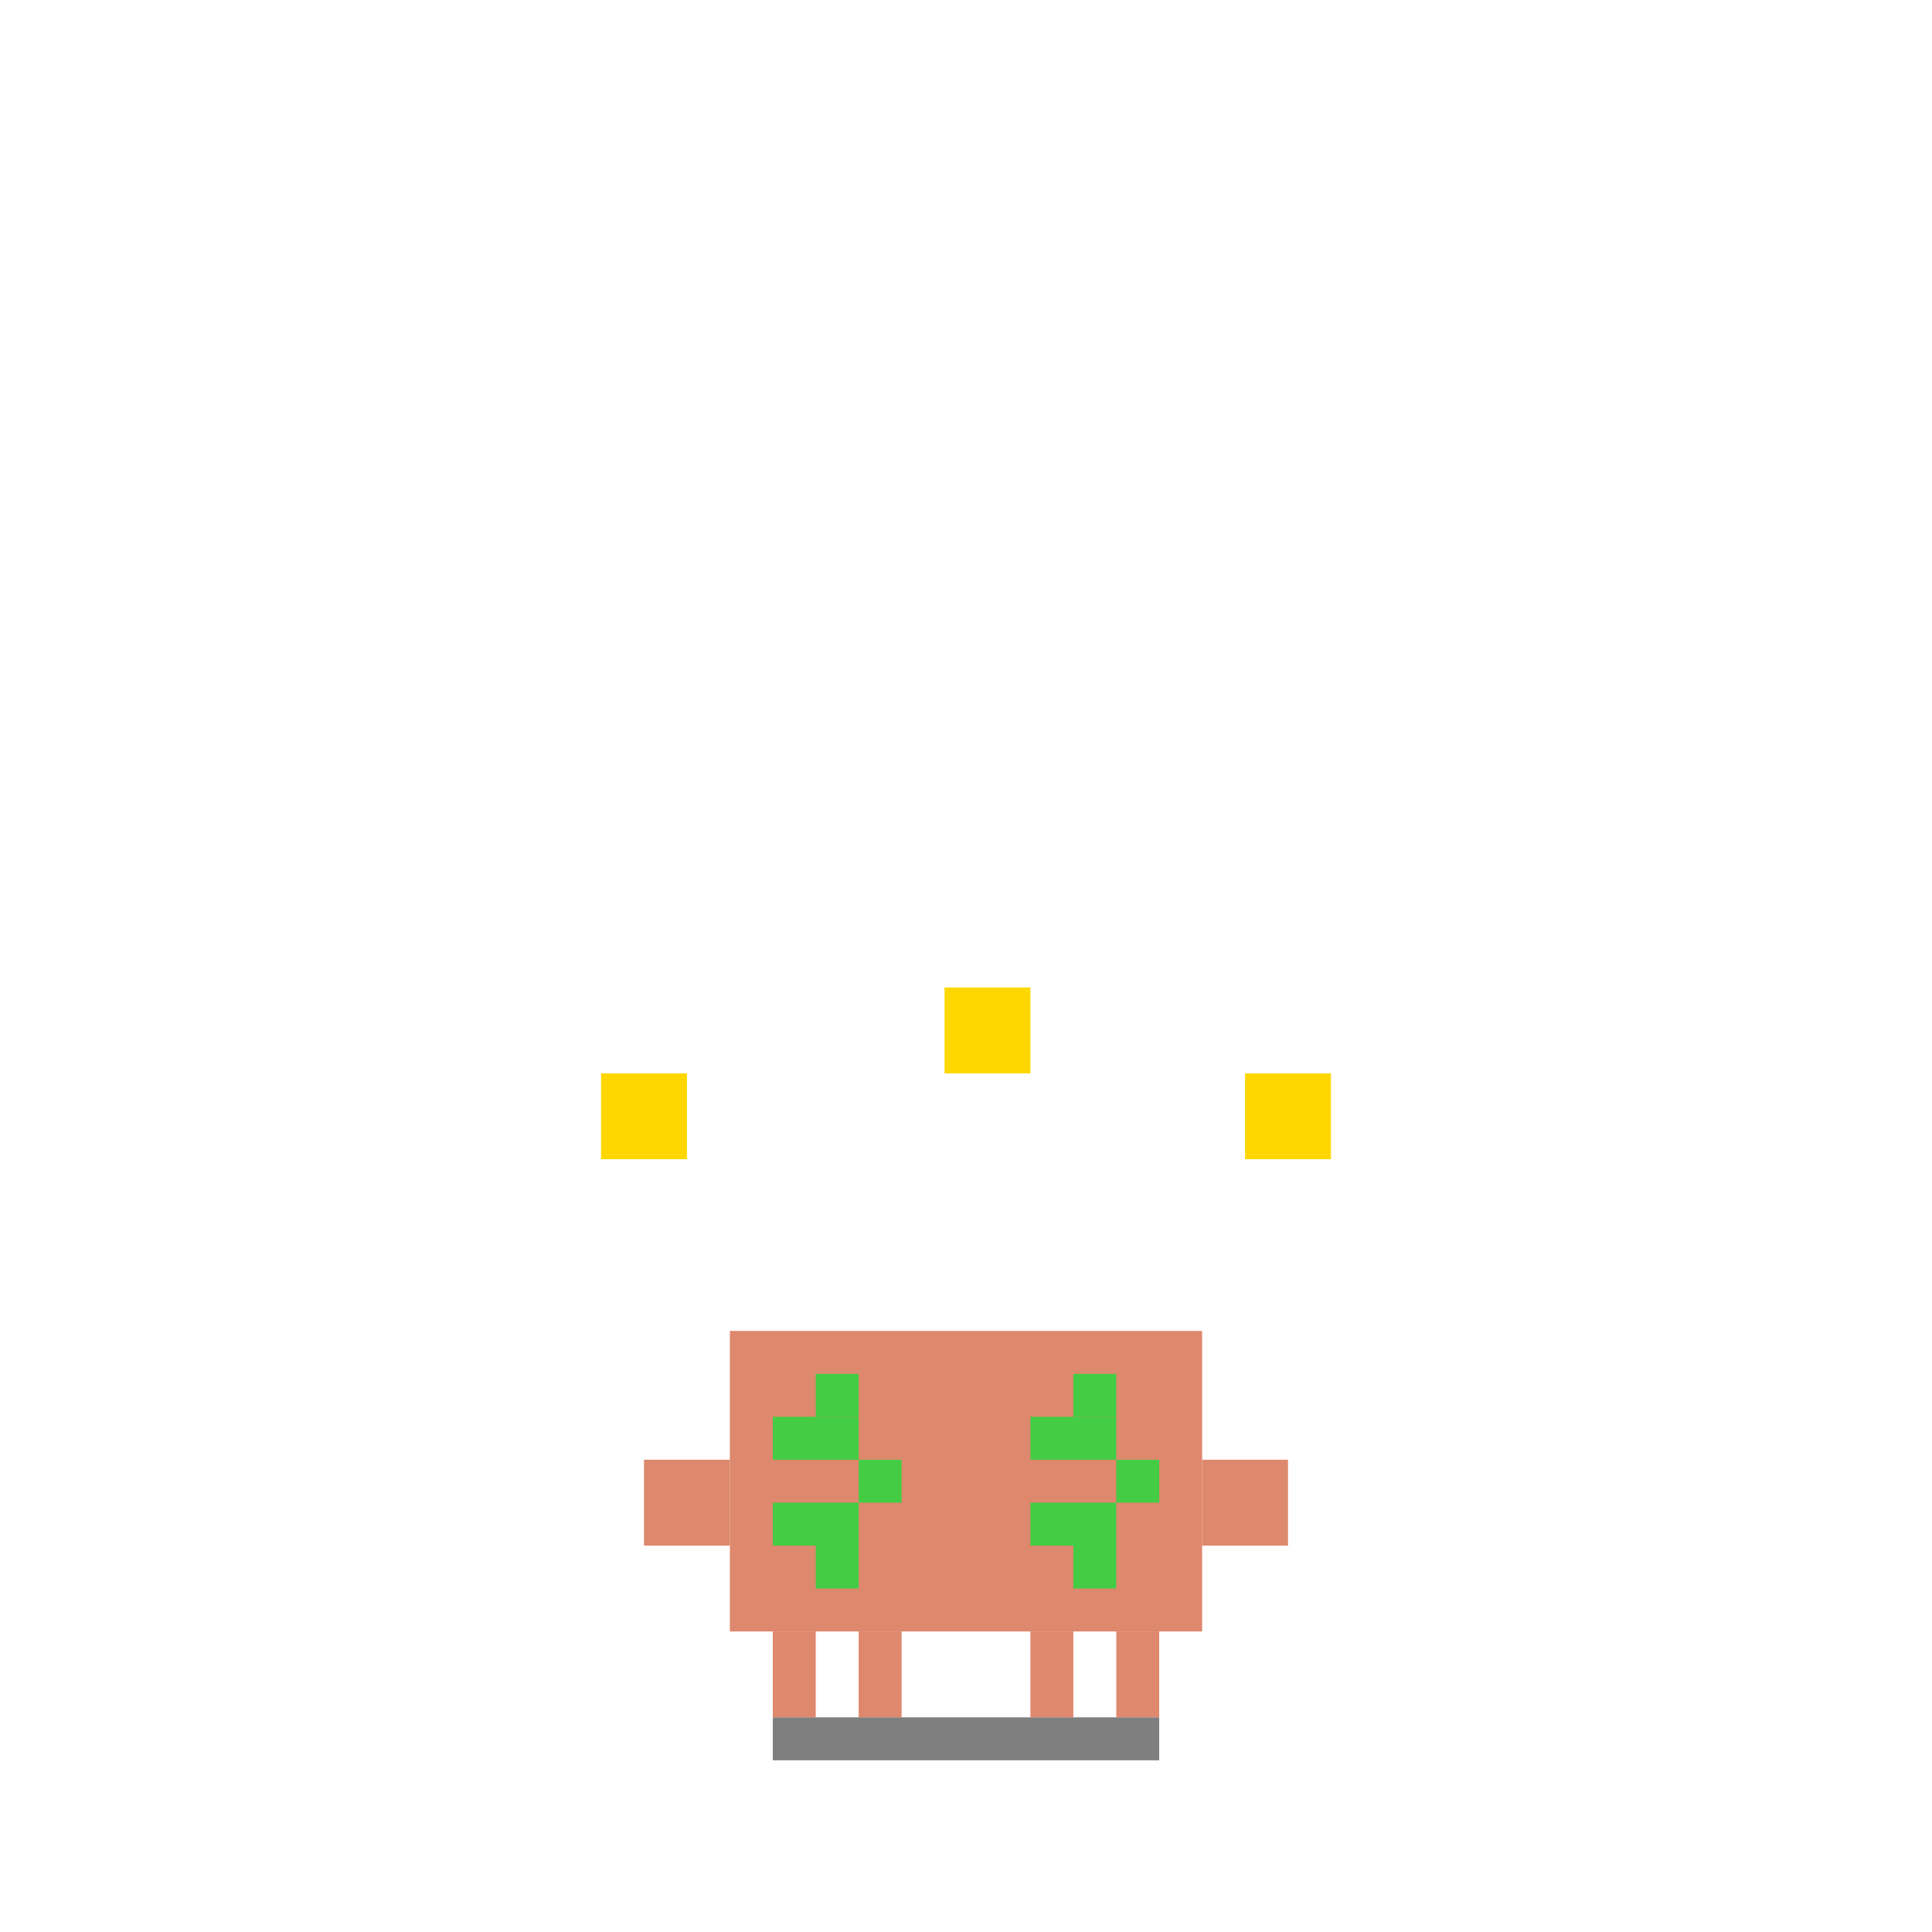
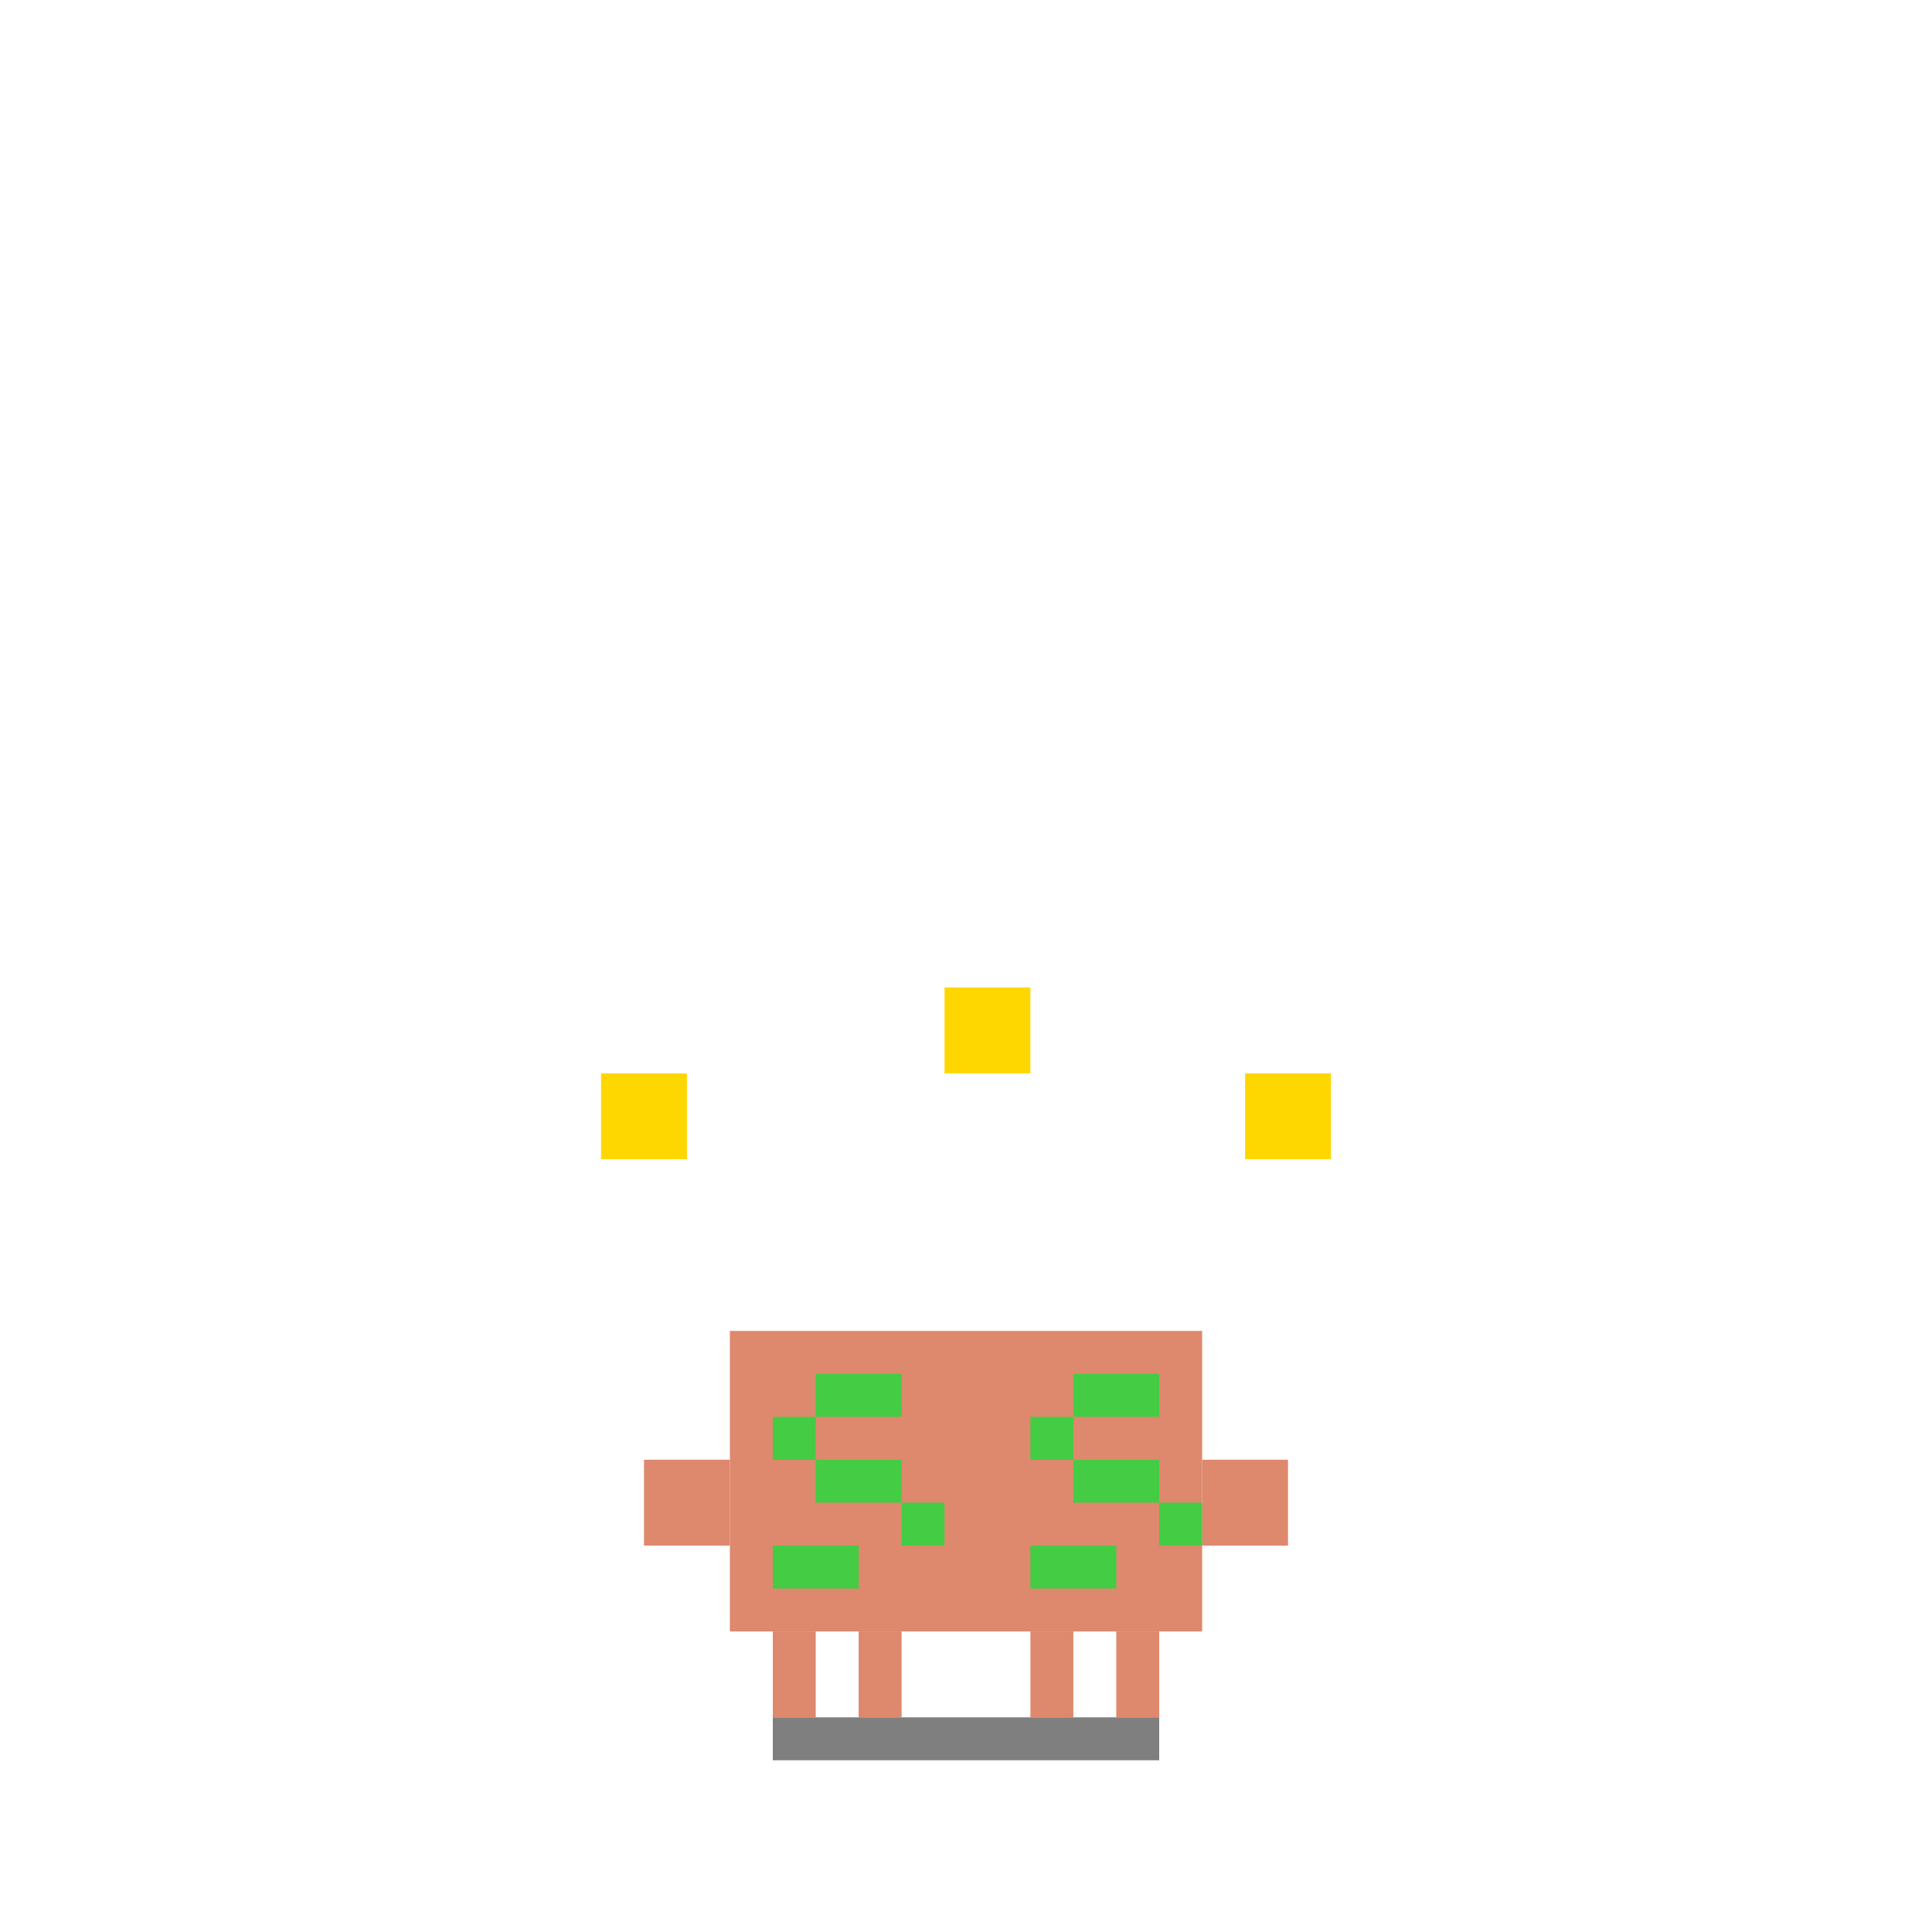
<svg xmlns="http://www.w3.org/2000/svg" viewBox="-15 -25 45 45" width="500" height="500">
  <defs>
    <style>
      .money-body { transform-origin: 7.5px 15px; animation: money-bob 1s infinite ease-in-out; }
      .money-shadow { animation: money-s 1s infinite; }
      .money-eyes { animation: money-look 2s infinite ease-in-out; }
      .coin1 { animation: coin-fall 1.5s infinite ease-in; }
      .coin2 { animation: coin-fall 1.5s infinite ease-in 0.5s; }
      .coin3 { animation: coin-fall 1.5s infinite ease-in 1s; }
      @keyframes money-bob { 0%, 100% { transform: translateY(0); } 50% { transform: translateY(-1px); } }
      @keyframes money-s { 0%, 100% { opacity: 0.5; } }
-       @keyframes money-look { 0%, 100% { transform: translateX(0); } 50% { transform: translateX(1px); } }
-       @keyframes coin-fall { 0% { opacity: 0.8; transform: translateY(-8px) rotate(0deg); } 100% { opacity: 0; transform: translateY(10px) rotate(180deg); } }
+       @keyframes money-look { 0%, 100% { transform: translateX(0); } 50% { transform: translateX(0.5px); } }
+       @keyframes coin-fall { 0% { opacity: 0.8; transform: translateY(-8px); } 100% { opacity: 0; transform: translateY(10px); } }
    </style>
  </defs>
  <rect class="money-shadow" x="3" y="15" width="9" height="1" fill="#000" opacity="0.5" />
  <g fill="#FFD700">
    <rect class="coin1" x="-1" y="0" width="2" height="2" />
    <rect class="coin2" x="7" y="-2" width="2" height="2" />
    <rect class="coin3" x="14" y="0" width="2" height="2" />
  </g>
  <g class="money-body">
    <g fill="#DE886D">
      <rect x="3" y="13" width="1" height="2" />
      <rect x="5" y="13" width="1" height="2" />
      <rect x="9" y="13" width="1" height="2" />
      <rect x="11" y="13" width="1" height="2" />
      <rect x="2" y="6" width="11" height="7" />
      <rect x="0" y="9" width="2" height="2" />
      <rect x="13" y="9" width="2" height="2" />
    </g>
    <g class="money-eyes" fill="#44CC44">
-       <rect x="4" y="7" width="1" height="1" />
-       <rect x="3" y="8" width="2" height="1" />
-       <rect x="5" y="9" width="1" height="1" />
-       <rect x="3" y="10" width="2" height="1" />
-       <rect x="4" y="11" width="1" height="1" />
-       <rect x="10" y="7" width="1" height="1" />
-       <rect x="9" y="8" width="2" height="1" />
-       <rect x="11" y="9" width="1" height="1" />
-       <rect x="9" y="10" width="2" height="1" />
-       <rect x="10" y="11" width="1" height="1" />
+       <rect x="4" y="7" width="2" height="1" />
+       <rect x="3" y="8" width="1" height="1" />
+       <rect x="4" y="9" width="2" height="1" />
+       <rect x="6" y="10" width="1" height="1" />
+       <rect x="3" y="11" width="2" height="1" />
+       <rect x="10" y="7" width="2" height="1" />
+       <rect x="9" y="8" width="1" height="1" />
+       <rect x="10" y="9" width="2" height="1" />
+       <rect x="12" y="10" width="1" height="1" />
+       <rect x="9" y="11" width="2" height="1" />
    </g>
  </g>
</svg>
